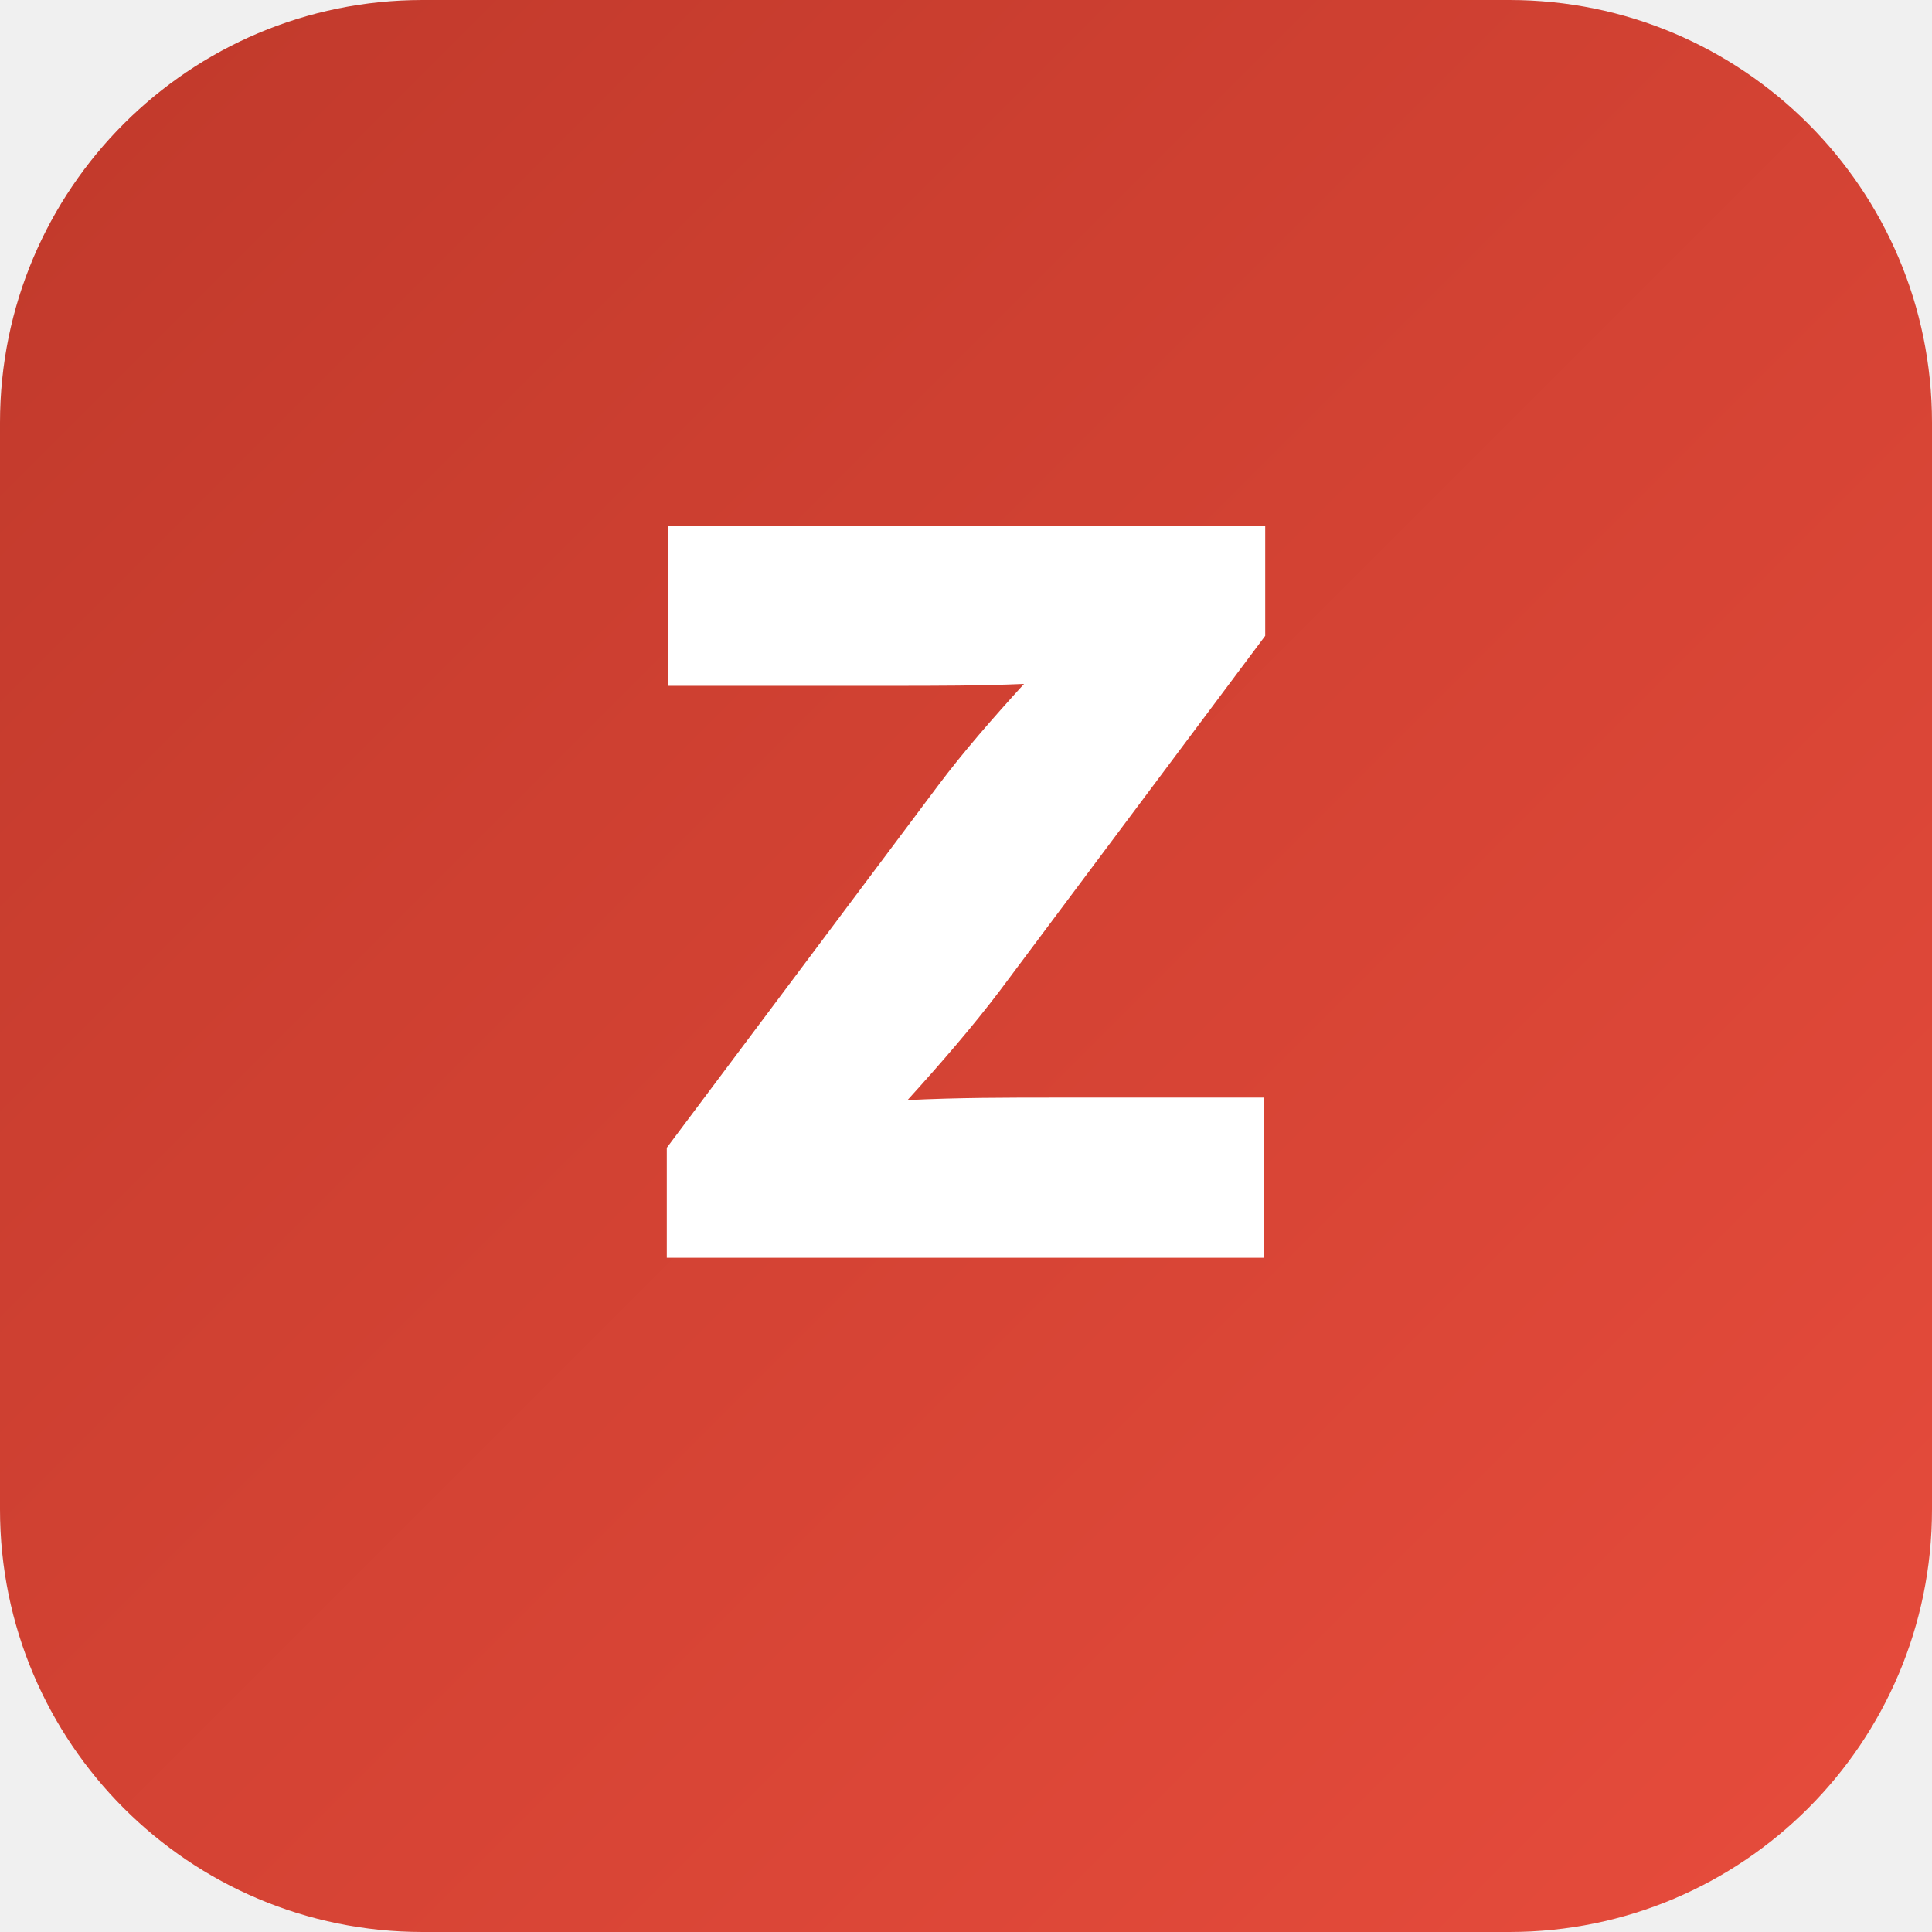
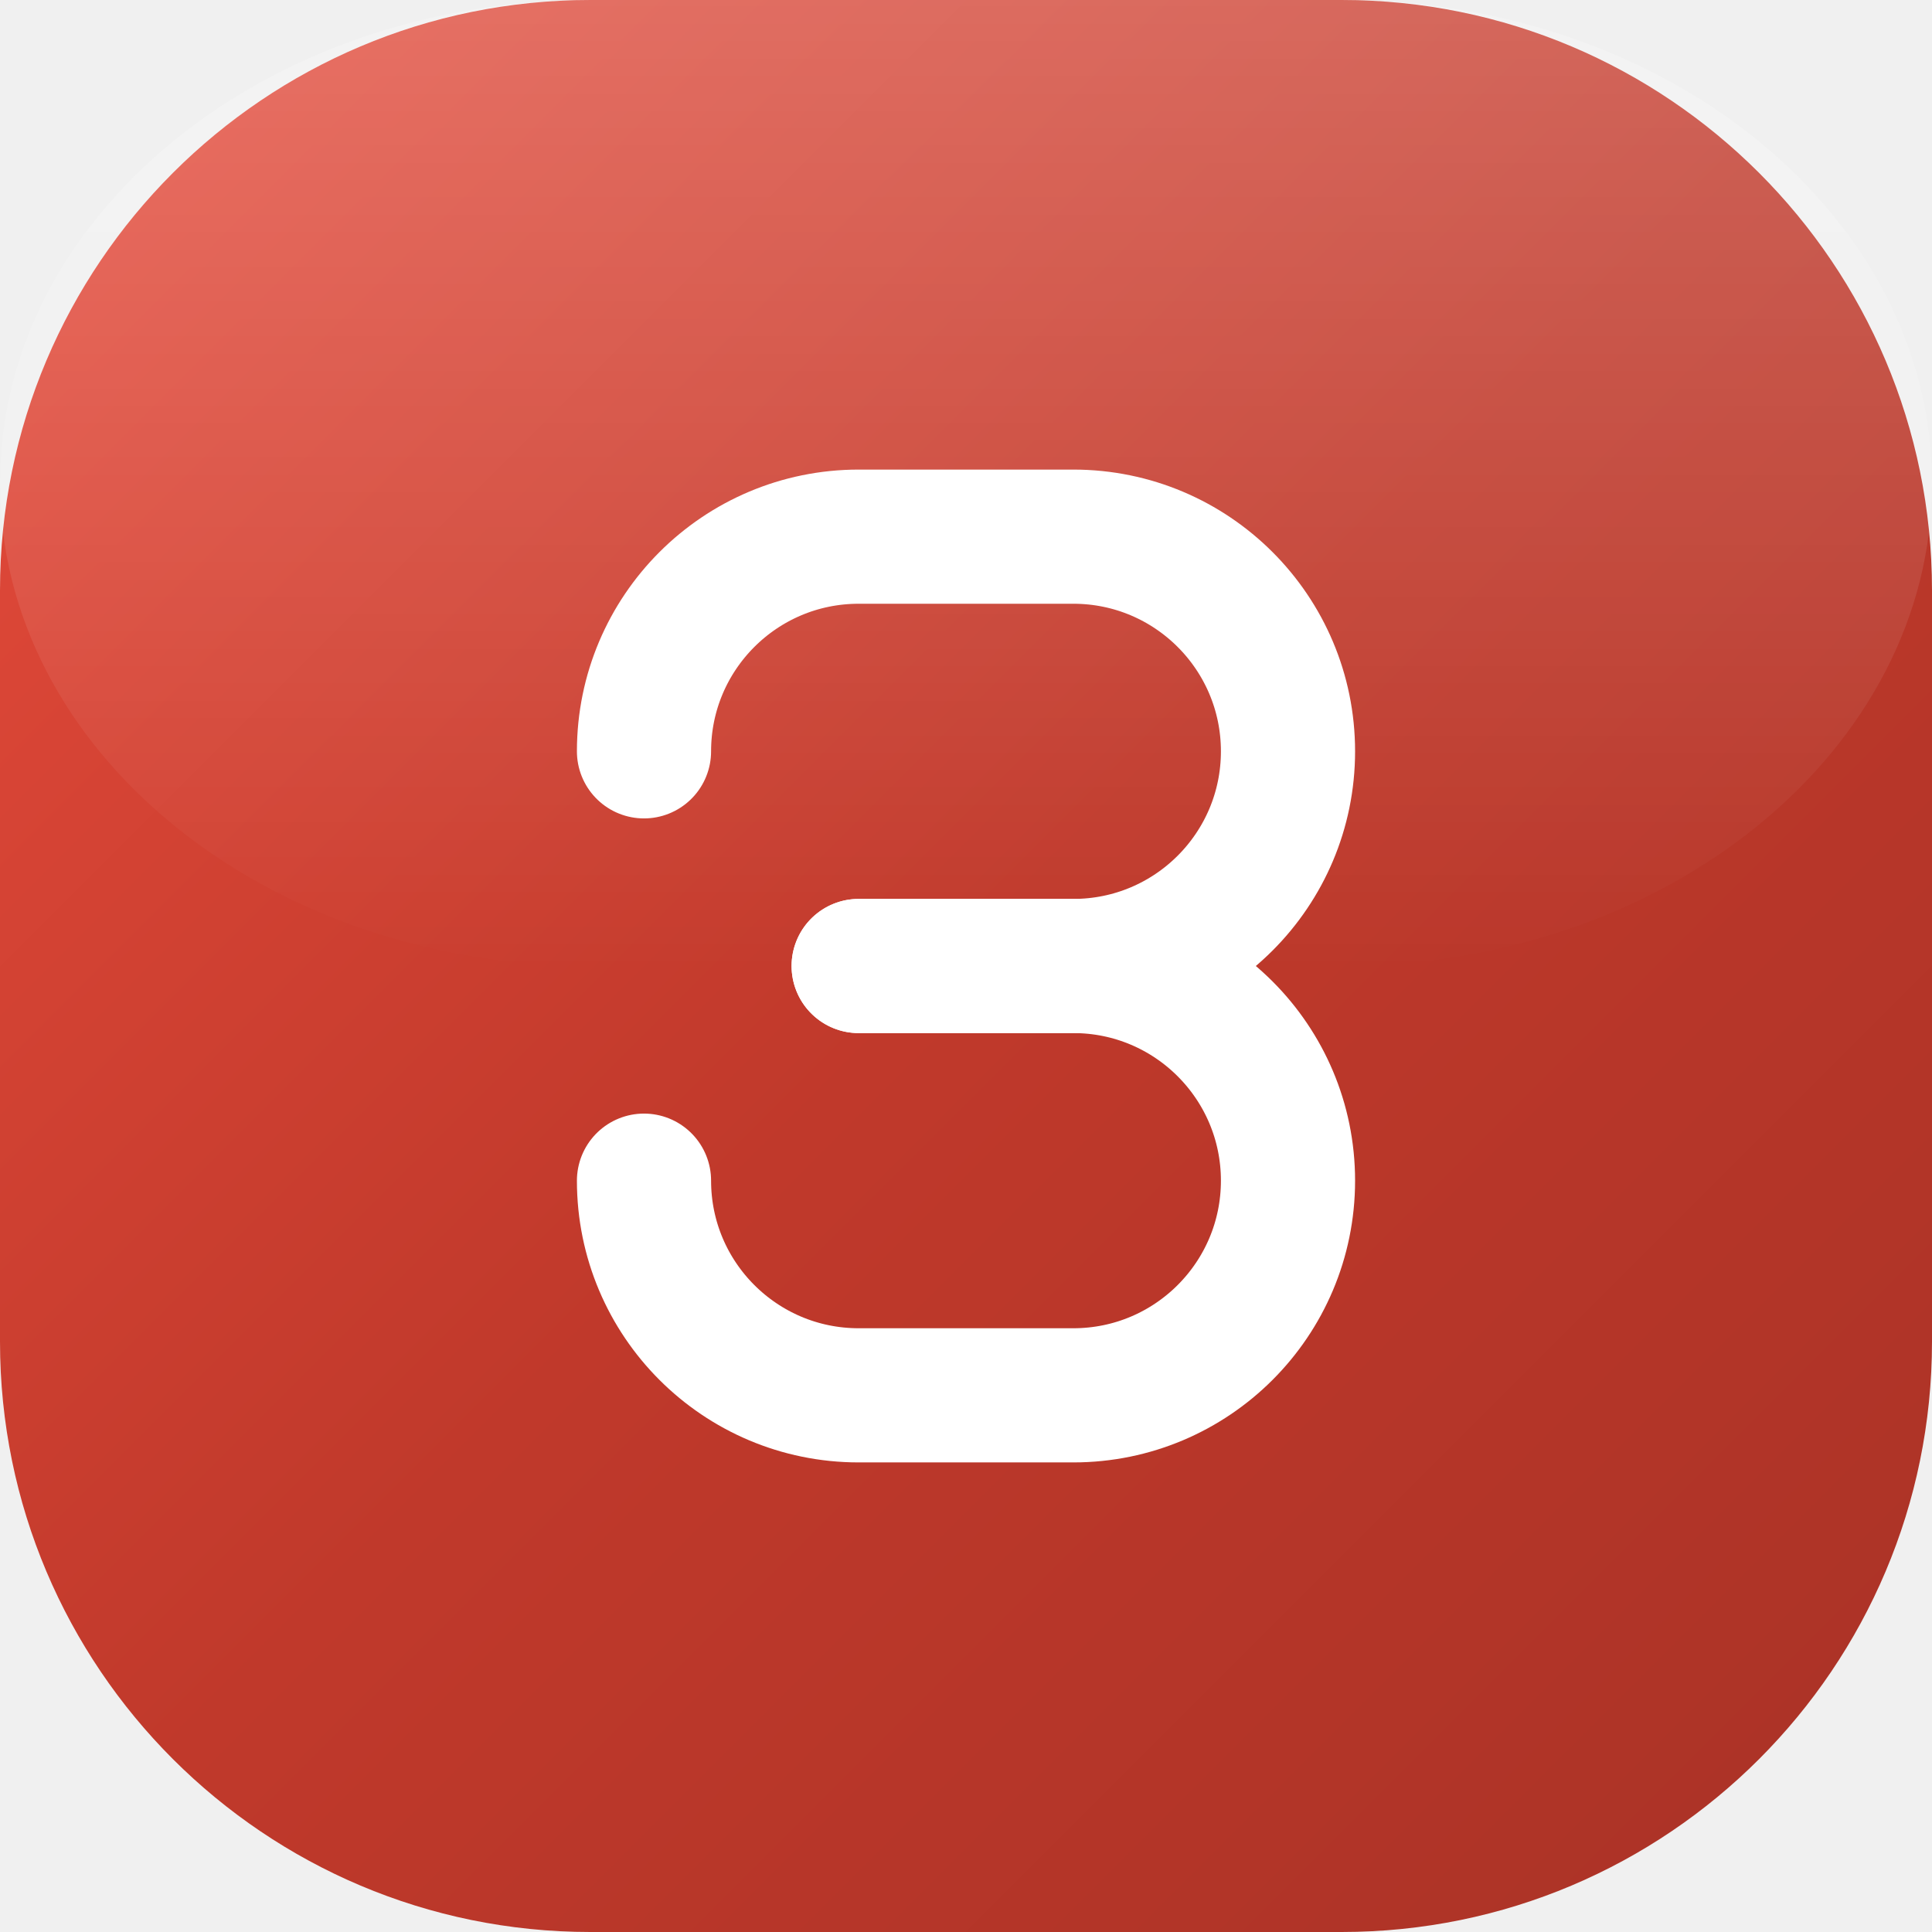
- <svg xmlns="http://www.w3.org/2000/svg" width="192" height="192" viewBox="0 0 192 192">
+ <svg xmlns="http://www.w3.org/2000/svg" width="192" height="192" viewBox="0 0 36 36" fill="none">
  <defs>
-     <linearGradient id="bg" x1="0" y1="0" x2="1" y2="1">
-       <stop offset="0%" stop-color="#C0392B" />
-       <stop offset="100%" stop-color="#E74C3C" />
+     <linearGradient id="i192" x1="0" y1="0" x2="36" y2="36" gradientUnits="userSpaceOnUse">
+       <stop stop-color="#E74C3C" />
+       <stop offset="0.5" stop-color="#C0392B" />
+       <stop offset="1" stop-color="#A93226" />
+     </linearGradient>
+     <linearGradient id="i192s" x1="0" y1="0" x2="0" y2="1">
+       <stop stop-color="white" stop-opacity="0.22" />
+       <stop offset="1" stop-color="white" stop-opacity="0" />
    </linearGradient>
  </defs>
-   <rect width="192" height="192" rx="42" fill="url(#bg)" />
-   <text x="96" y="125" font-family="system-ui,-apple-system,sans-serif" font-size="100" font-weight="900" fill="white" text-anchor="middle">Z</text>
+   <rect width="36" height="36" rx="11" fill="url(#i192)" />
+   <rect width="36" height="18" rx="11" fill="url(#i192s)" />
+   <path d="M12 14a4 4 0 014-4h4a4 4 0 010 8h-4" stroke="white" stroke-width="2.5" stroke-linecap="round" stroke-linejoin="round" />
+   <path d="M16 18h4a4 4 0 010 8h-4a4 4 0 01-4-4" stroke="white" stroke-width="2.5" stroke-linecap="round" stroke-linejoin="round" />
</svg>
